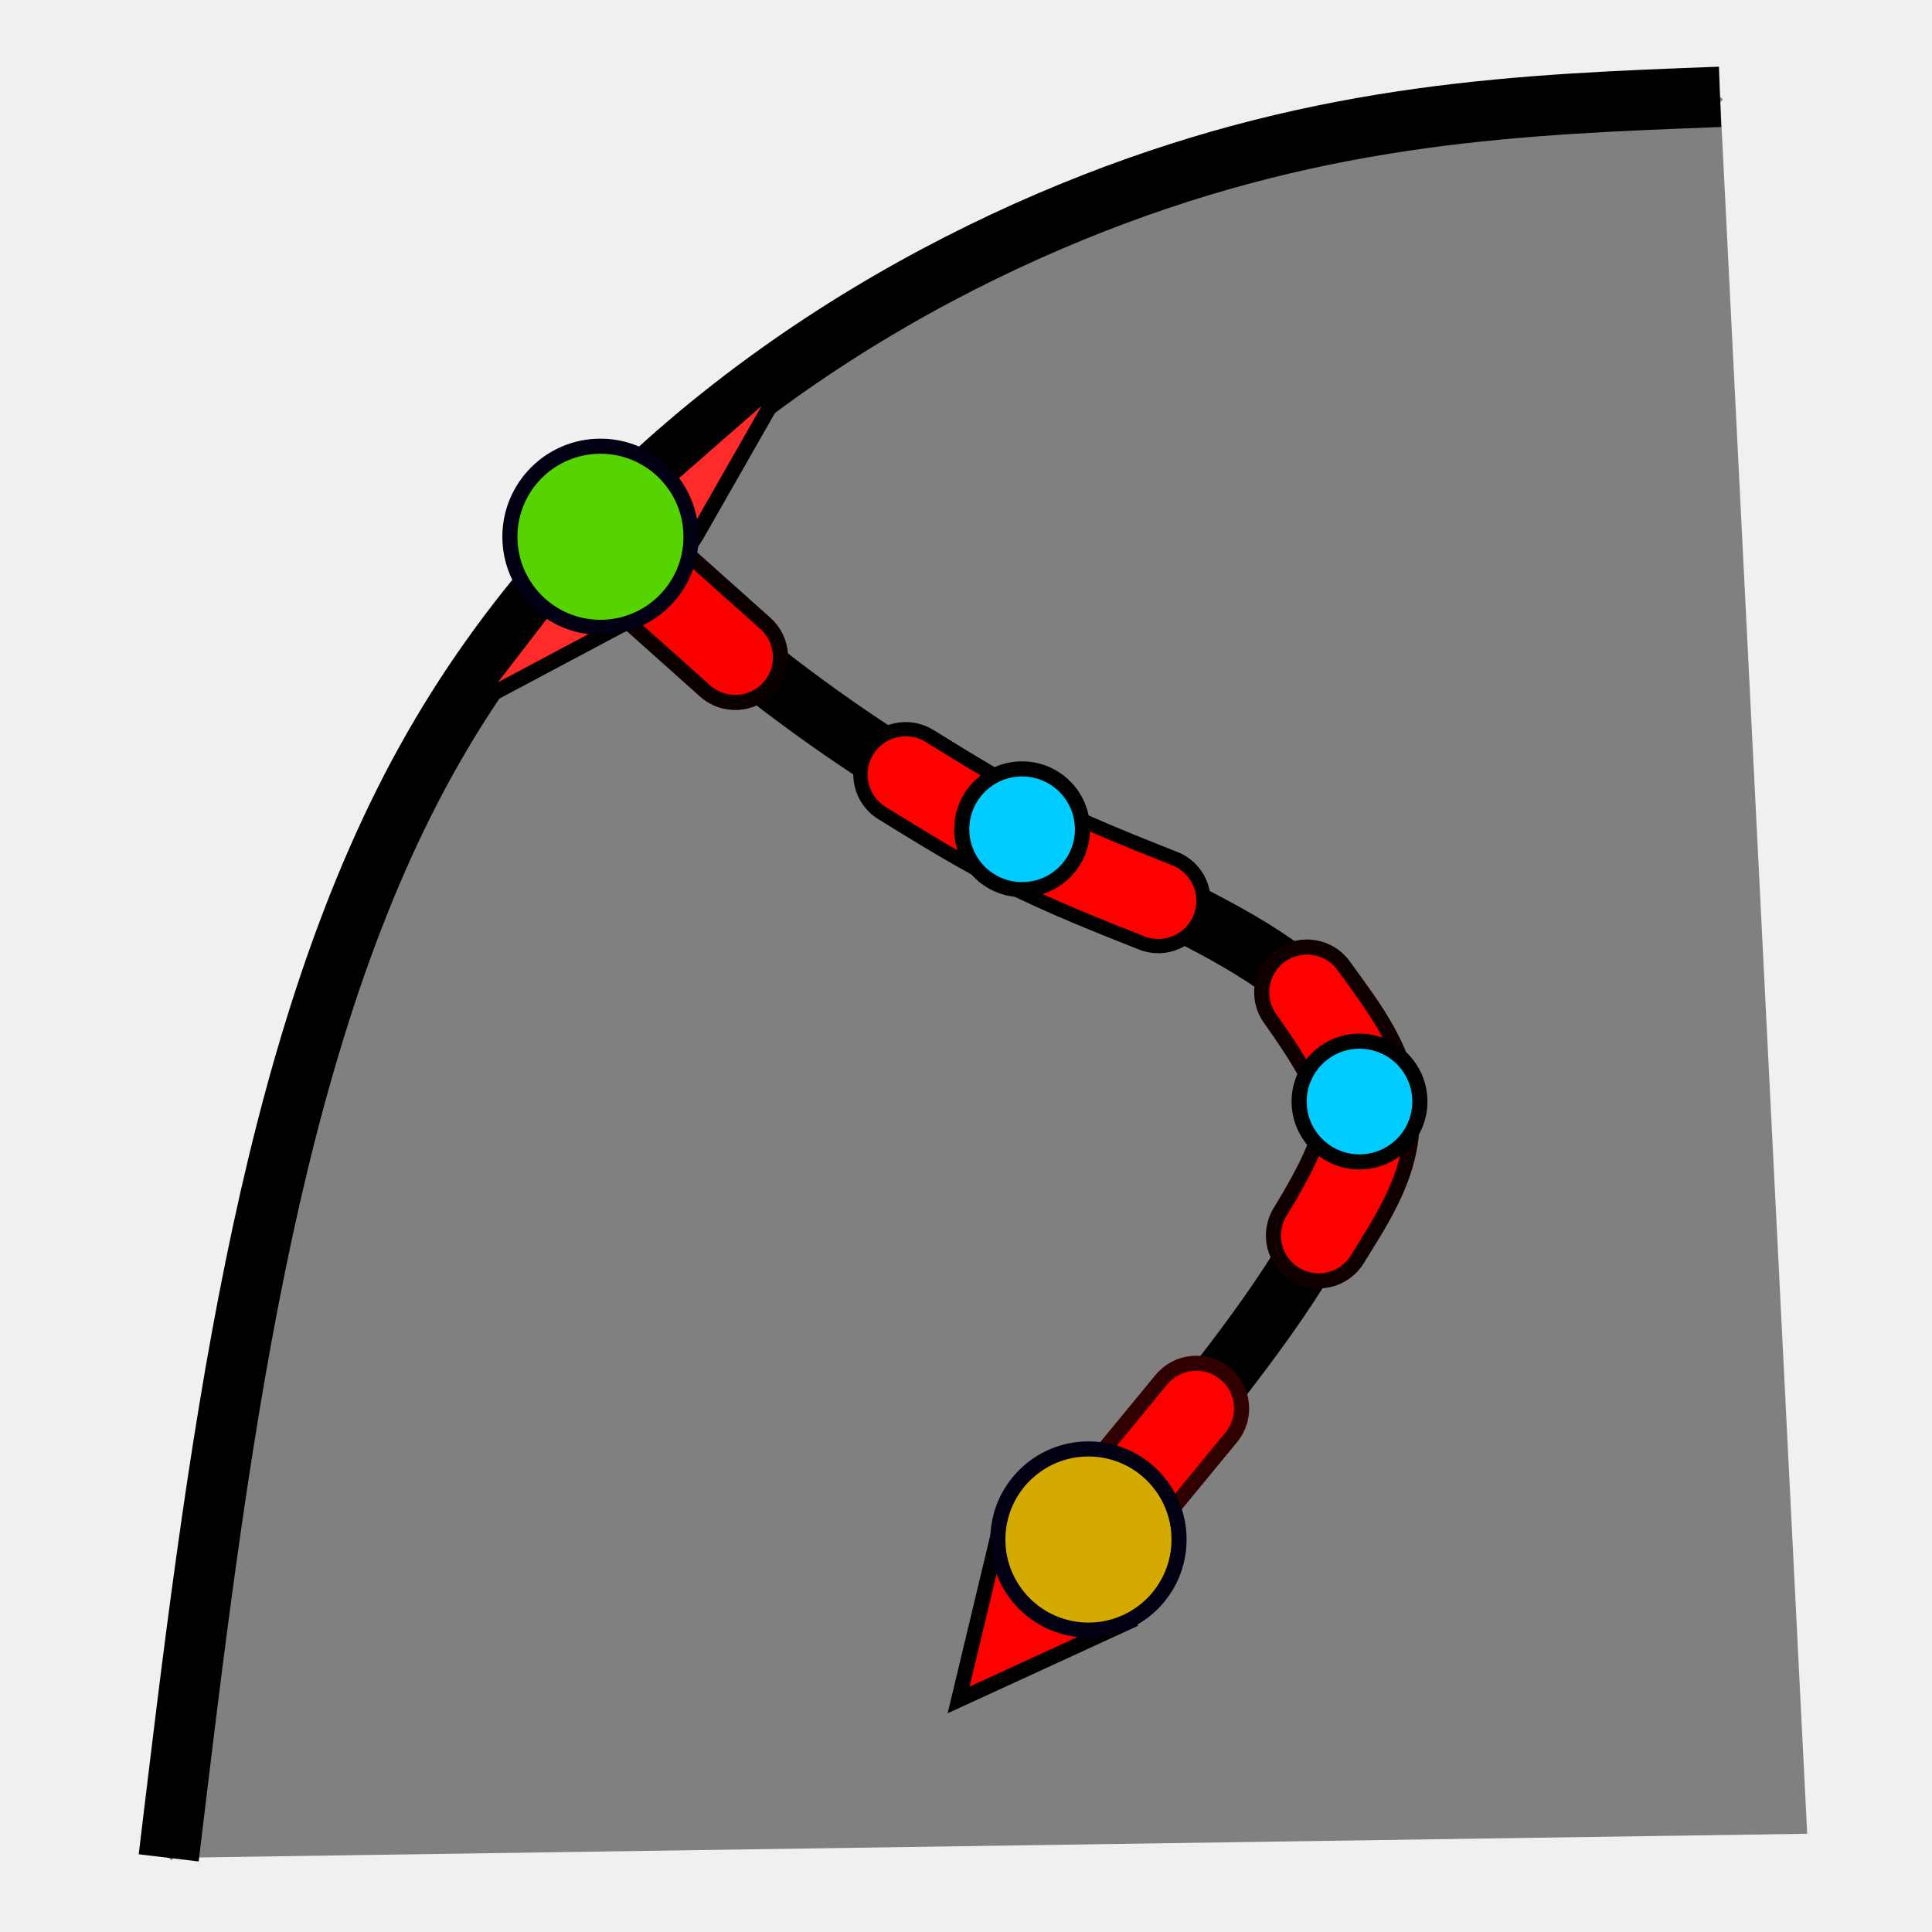
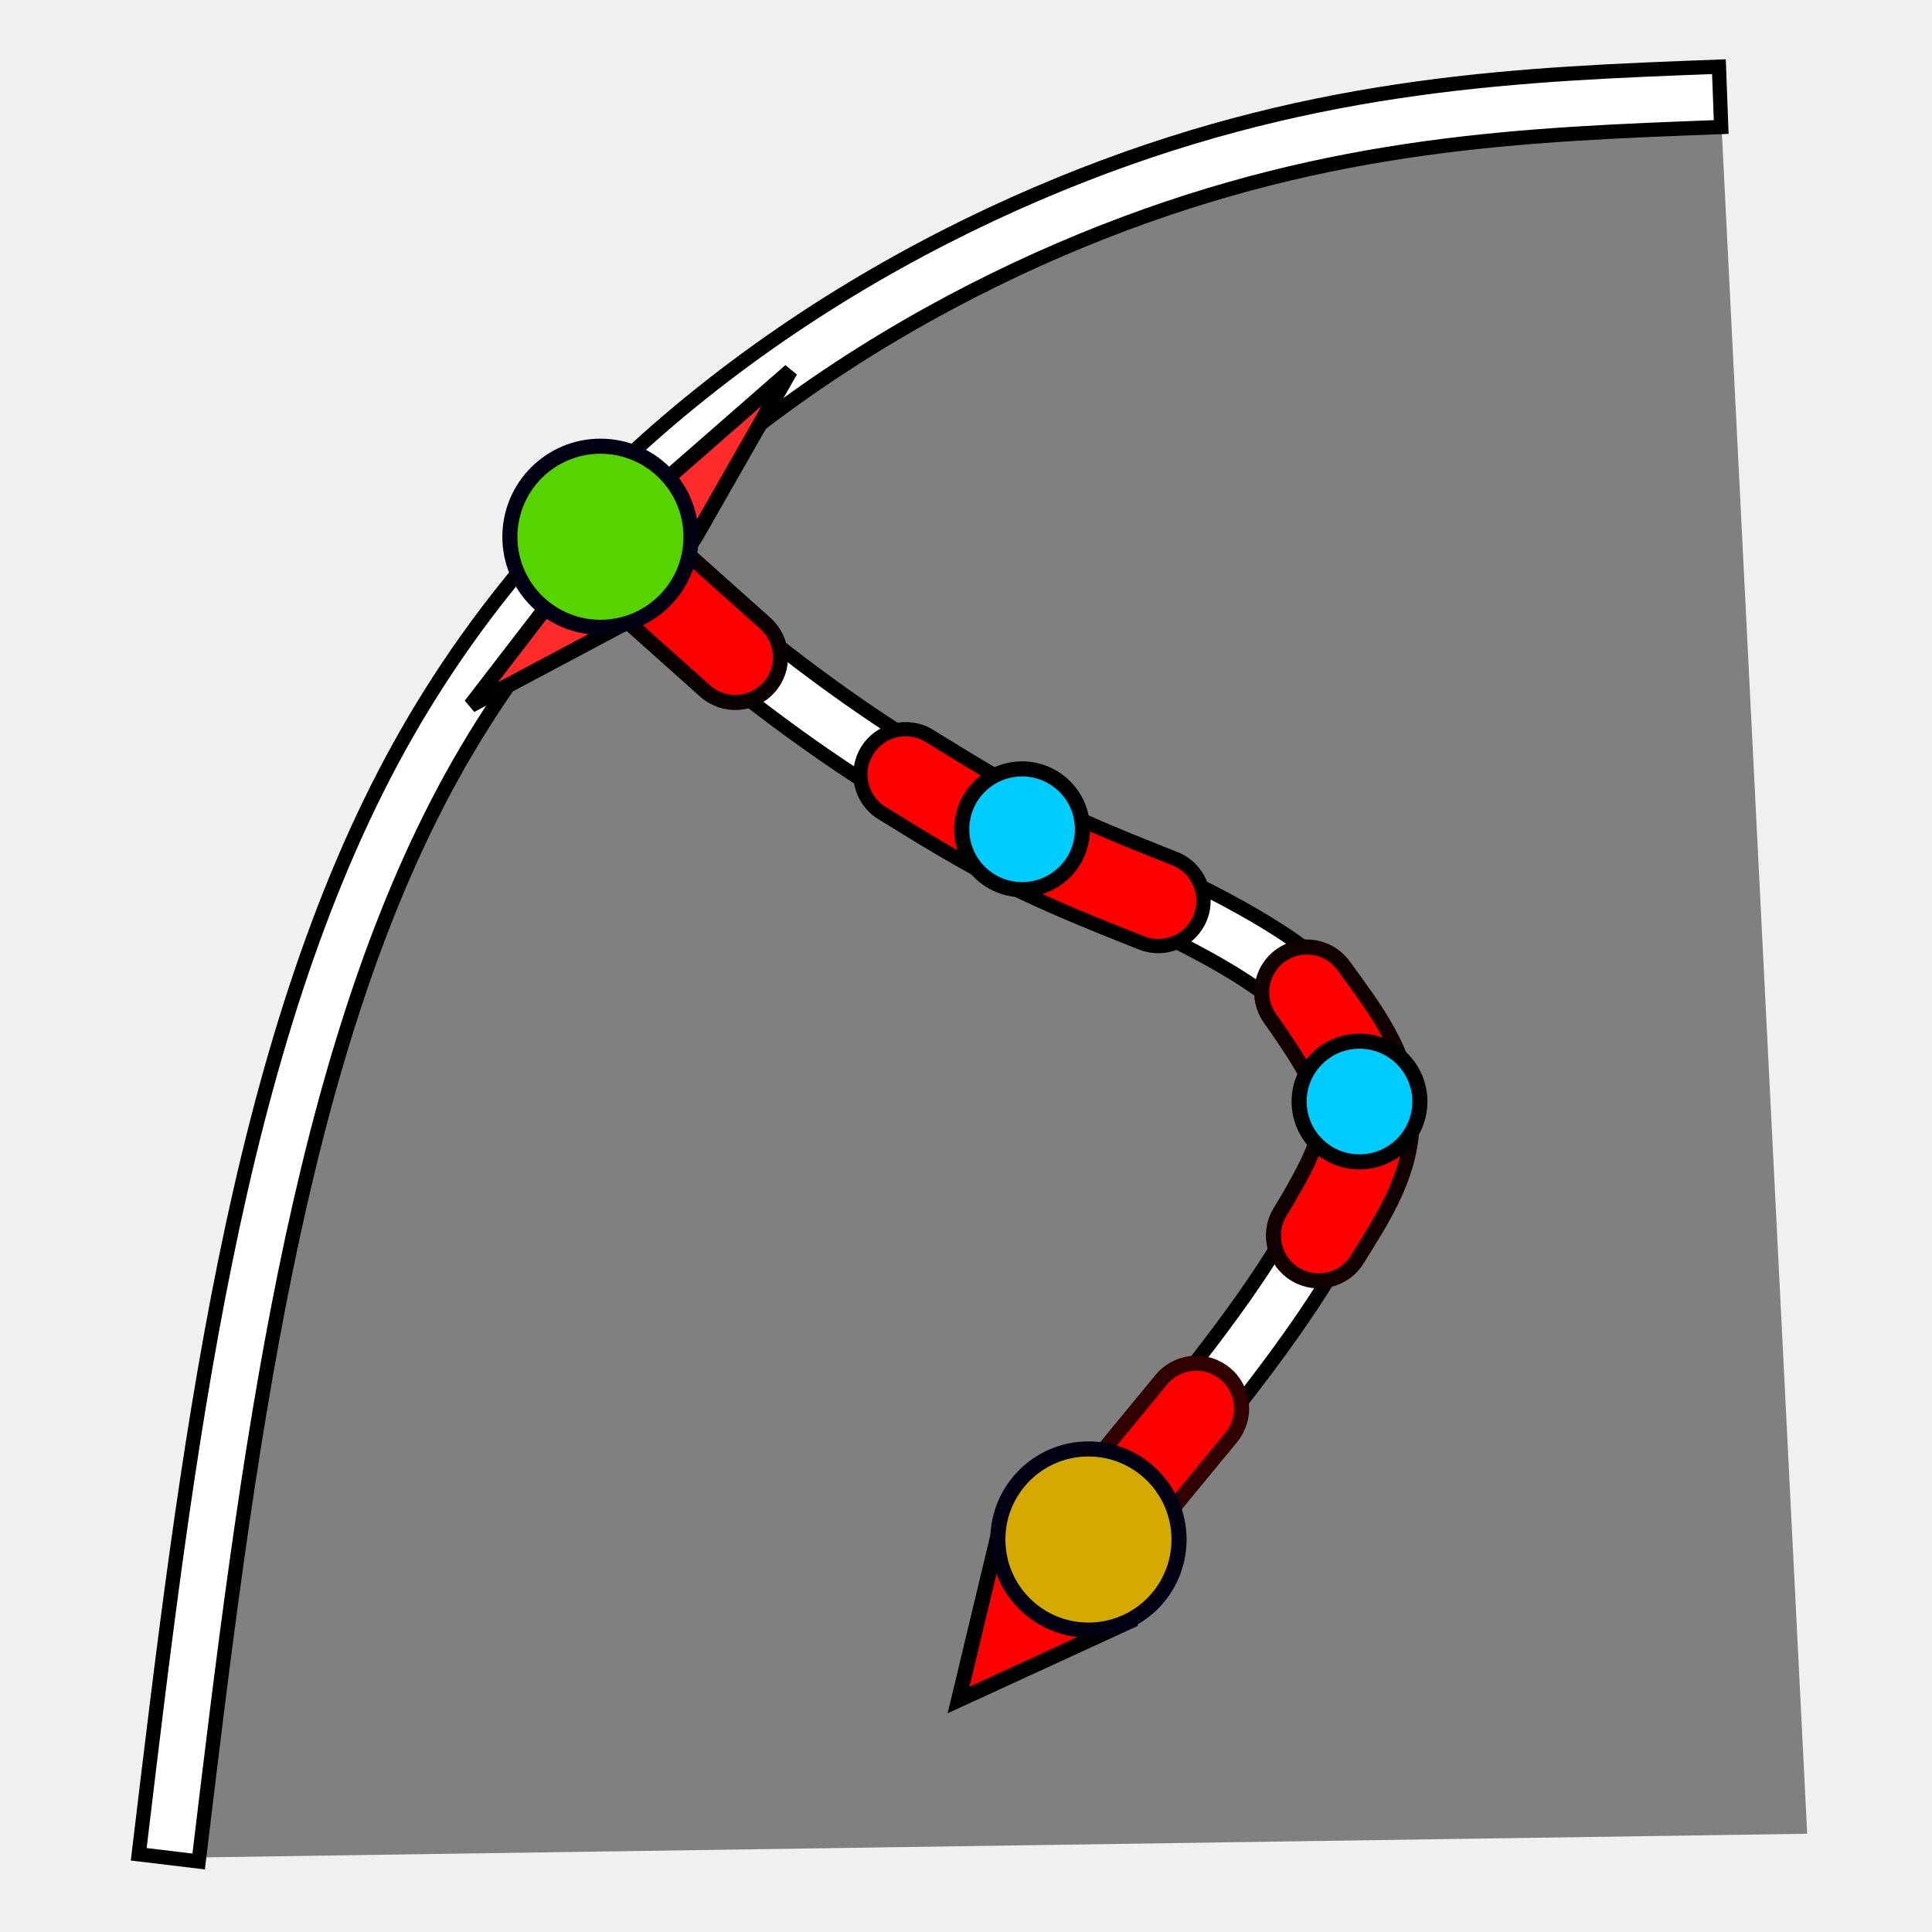
<svg xmlns="http://www.w3.org/2000/svg" width="512" height="512" viewBox="0 0 135.467 135.467" version="1.1" id="svg5163">
  <defs id="defs5160">
    </defs>
  <g id="layer1">
-     <g id="g5728">
-       <path style="fill:none;stroke:#808080;stroke-width:0.529;stroke-linecap:butt;stroke-linejoin:miter;stroke-opacity:1;stroke-miterlimit:4;stroke-dasharray:none" d="M 120.607,6.791 11.829,130.269" id="path5544" />
-       <path style="fill:#808080;stroke:none;stroke-width:0.265px;stroke-linecap:butt;stroke-linejoin:miter;stroke-opacity:1;fill-opacity:1" d="m 120.607,6.791 6.108,121.787 -114.887,1.692 v 0" id="path5204" />
-       <path style="fill:#808080;stroke:#000000;stroke-width:4.233;stroke-linecap:butt;stroke-linejoin:miter;stroke-opacity:1;fill-opacity:1;stroke-miterlimit:4;stroke-dasharray:none" d="M 11.829,130.269 C 15.219,101.978 18.609,73.686 29.859,53.364 41.109,33.043 60.218,20.693 76.652,14.259 93.087,7.825 106.847,7.308 120.607,6.791" id="path5200" />
+     <path style="fill:none;stroke:#808080;stroke-width:0.529;stroke-linecap:butt;stroke-linejoin:miter;stroke-miterlimit:4;stroke-dasharray:none;stroke-opacity:1" d="M 120.607,6.791 11.829,130.269" id="path5544" />
+     <path style="fill:#808080;fill-opacity:1;stroke:none;stroke-width:0.265px;stroke-linecap:butt;stroke-linejoin:miter;stroke-opacity:1" d="m 120.607,6.791 6.108,121.787 -114.887,1.692 v 0" id="path5204" />
+     <g id="path5200">
+       <path style="color:#000000;fill:#808080;stroke-width:4.233;-inkscape-stroke:none" d="M 11.829,130.269 C 15.219,101.978 18.609,73.686 29.859,53.364 41.109,33.043 60.218,20.693 76.652,14.259 93.087,7.825 106.847,7.308 120.607,6.791" id="path848" />
+       <path style="color:#000000;fill:#ffffff;-inkscape-stroke:none;stroke:#000000;stroke-opacity:1" d="M 120.527,4.676 C 106.767,5.193 92.653,5.721 75.881,12.287 59.108,18.853 39.574,31.448 28.008,52.34 16.442,73.232 13.117,101.726 9.727,130.018 l 4.203,0.504 C 17.32,102.23 20.777,74.139 31.711,54.389 42.645,34.638 61.327,22.532 77.424,16.23 93.521,9.929 106.926,9.423 120.686,8.906 Z" id="path850" />
    </g>
    <path style="fill:#ff0000;fill-opacity:1;stroke:#000000;stroke-width:1.058;stroke-linecap:butt;stroke-linejoin:miter;stroke-miterlimit:4;stroke-dasharray:none;stroke-opacity:1" d="m 79.573,113.517 -12.36,5.68 3.218,-13.429" id="path2814" />
-     <path style="fill:none;stroke:#000000;stroke-width:4.233;stroke-linecap:round;stroke-linejoin:miter;stroke-miterlimit:4;stroke-dasharray:none;stroke-opacity:1" d="m 42.103,37.637 c 8.231,7.119 16.461,14.238 27.337,19.846 10.876,5.608 24.395,9.706 25.983,17.865 1.587,8.159 -8.758,20.379 -19.104,32.599" id="path5763" />
+     <path style="color:#000000;fill:#ffffff;stroke-linecap:round;-inkscape-stroke:none;stroke:#000000;stroke-opacity:1" d="m 41.951,35.525 a 2.117,2.117 0 0 0 -1.449,0.727 2.117,2.117 0 0 0 0.217,2.986 c 8.231,7.119 16.614,14.383 27.752,20.127 5.569,2.872 11.662,5.3 16.416,7.943 4.754,2.643 7.868,5.406 8.459,8.445 0.591,3.039 -1.2,7.777 -4.77,13.209 -3.569,5.432 -8.7,11.507 -13.873,17.617 a 2.117,2.117 0 0 0 0.248,2.982 2.117,2.117 0 0 0 2.982,-0.248 C 83.106,103.204 88.322,97.06 92.115,91.287 95.908,85.515 98.496,80.065 97.5,74.945 96.504,69.825 92.065,66.457 86.943,63.609 81.822,60.762 75.717,58.338 70.41,55.602 59.796,50.128 51.719,43.154 43.488,36.035 a 2.117,2.117 0 0 0 -1.537,-0.51 z" id="path5763" />
    <path style="color:#000000;fill:#ff0000;stroke-linecap:round;stroke:#310000;stroke-opacity:1;stroke-width:1.058;stroke-miterlimit:4;stroke-dasharray:none" d="m 83.576,95.602 a 3.175,3.175 0 0 0 -2.145,1.141 l -7.564,9.188 a 3.175,3.175 0 0 0 0.434,4.469 3.175,3.175 0 0 0 4.469,-0.434 l 7.564,-9.186 a 3.175,3.175 0 0 0 -0.434,-4.469 3.175,3.175 0 0 0 -2.324,-0.709 z" id="path9077" />
    <circle style="fill:#d4aa00;fill-opacity:1;stroke:#000012;stroke-width:1.058;stroke-linecap:round;stroke-miterlimit:4;stroke-dasharray:none;stroke-opacity:1" id="path5902" cx="76.319" cy="107.948" r="6.352" />
    <path style="fill:#ff2a2a;stroke:#000000;stroke-width:1.058;stroke-linecap:butt;stroke-linejoin:miter;stroke-opacity:1;stroke-miterlimit:4;stroke-dasharray:none" d="M 33.007,49.452 45.238,42.946 48.802,37.591 55.417,25.999 42.103,37.637 Z" id="path6821" />
    <path style="color:#000000;fill:#fa0000;stroke-linecap:round;stroke:#0b0000;stroke-opacity:1;stroke-width:1.058;stroke-miterlimit:4;stroke-dasharray:none" d="m 44.219,35.27 a 3.175,3.175 0 0 0 -4.482,0.252 3.175,3.175 0 0 0 0.252,4.482 l 9.451,8.445 a 3.175,3.175 0 0 0 4.482,-0.252 3.175,3.175 0 0 0 -0.252,-4.482 z" id="path8725" />
    <circle style="fill:#55d400;fill-opacity:1;stroke:#000012;stroke-width:1.058;stroke-linecap:round;stroke-miterlimit:4;stroke-dasharray:none;stroke-opacity:1" id="path6160" cx="42.103" cy="37.637" r="6.35" />
    <path style="color:#000000;fill:#ff0000;stroke-linecap:round;-inkscape-stroke:none;stroke:#000000;stroke-opacity:1;fill-opacity:1" d="m 65.176,51.604 a 3.175,3.175 0 0 0 -4.371,1.033 3.175,3.175 0 0 0 1.033,4.369 c 2.753,1.701 5.587,3.458 8.705,5.018 3.118,1.559 6.349,2.839 9.498,4.09 a 3.175,3.175 0 0 0 4.123,-1.779 3.175,3.175 0 0 0 -1.777,-4.123 C 79.237,58.96 76.168,57.737 73.383,56.344 70.598,54.951 67.929,53.305 65.176,51.604 Z" id="path7889" />
    <circle style="fill:#00ccff;fill-opacity:1;stroke:#000000;stroke-width:1.058;stroke-miterlimit:4;stroke-dasharray:none;stroke-opacity:1" id="path2604" cx="71.668" cy="58.147" r="4.233" />
    <path style="color:#000000;fill:#ff0000;stroke-linecap:round;stroke-width:1.058;stroke-miterlimit:4;stroke-dasharray:none;stroke:#100000;stroke-opacity:1" d="m 92.16,66.445 a 3.175,3.175 0 0 0 -2.367,0.553 3.175,3.175 0 0 0 -0.73,4.43 c 2.025,2.827 3.528,5.358 3.598,6.799 0.07,1.441 -1.152,3.891 -2.902,6.75 a 3.175,3.175 0 0 0 1.051,4.367 3.175,3.175 0 0 0 4.365,-1.051 c 1.751,-2.859 4.033,-6.127 3.828,-10.371 -0.205,-4.244 -2.754,-7.367 -4.779,-10.193 a 3.175,3.175 0 0 0 -2.062,-1.283 z" id="path8406" />
    <circle style="fill:#00ccff;fill-opacity:1;stroke:#000000;stroke-width:1.058;stroke-miterlimit:4;stroke-dasharray:none;stroke-opacity:1" id="path2604-9" cx="95.325" cy="77.237" r="4.233" />
  </g>
</svg>
